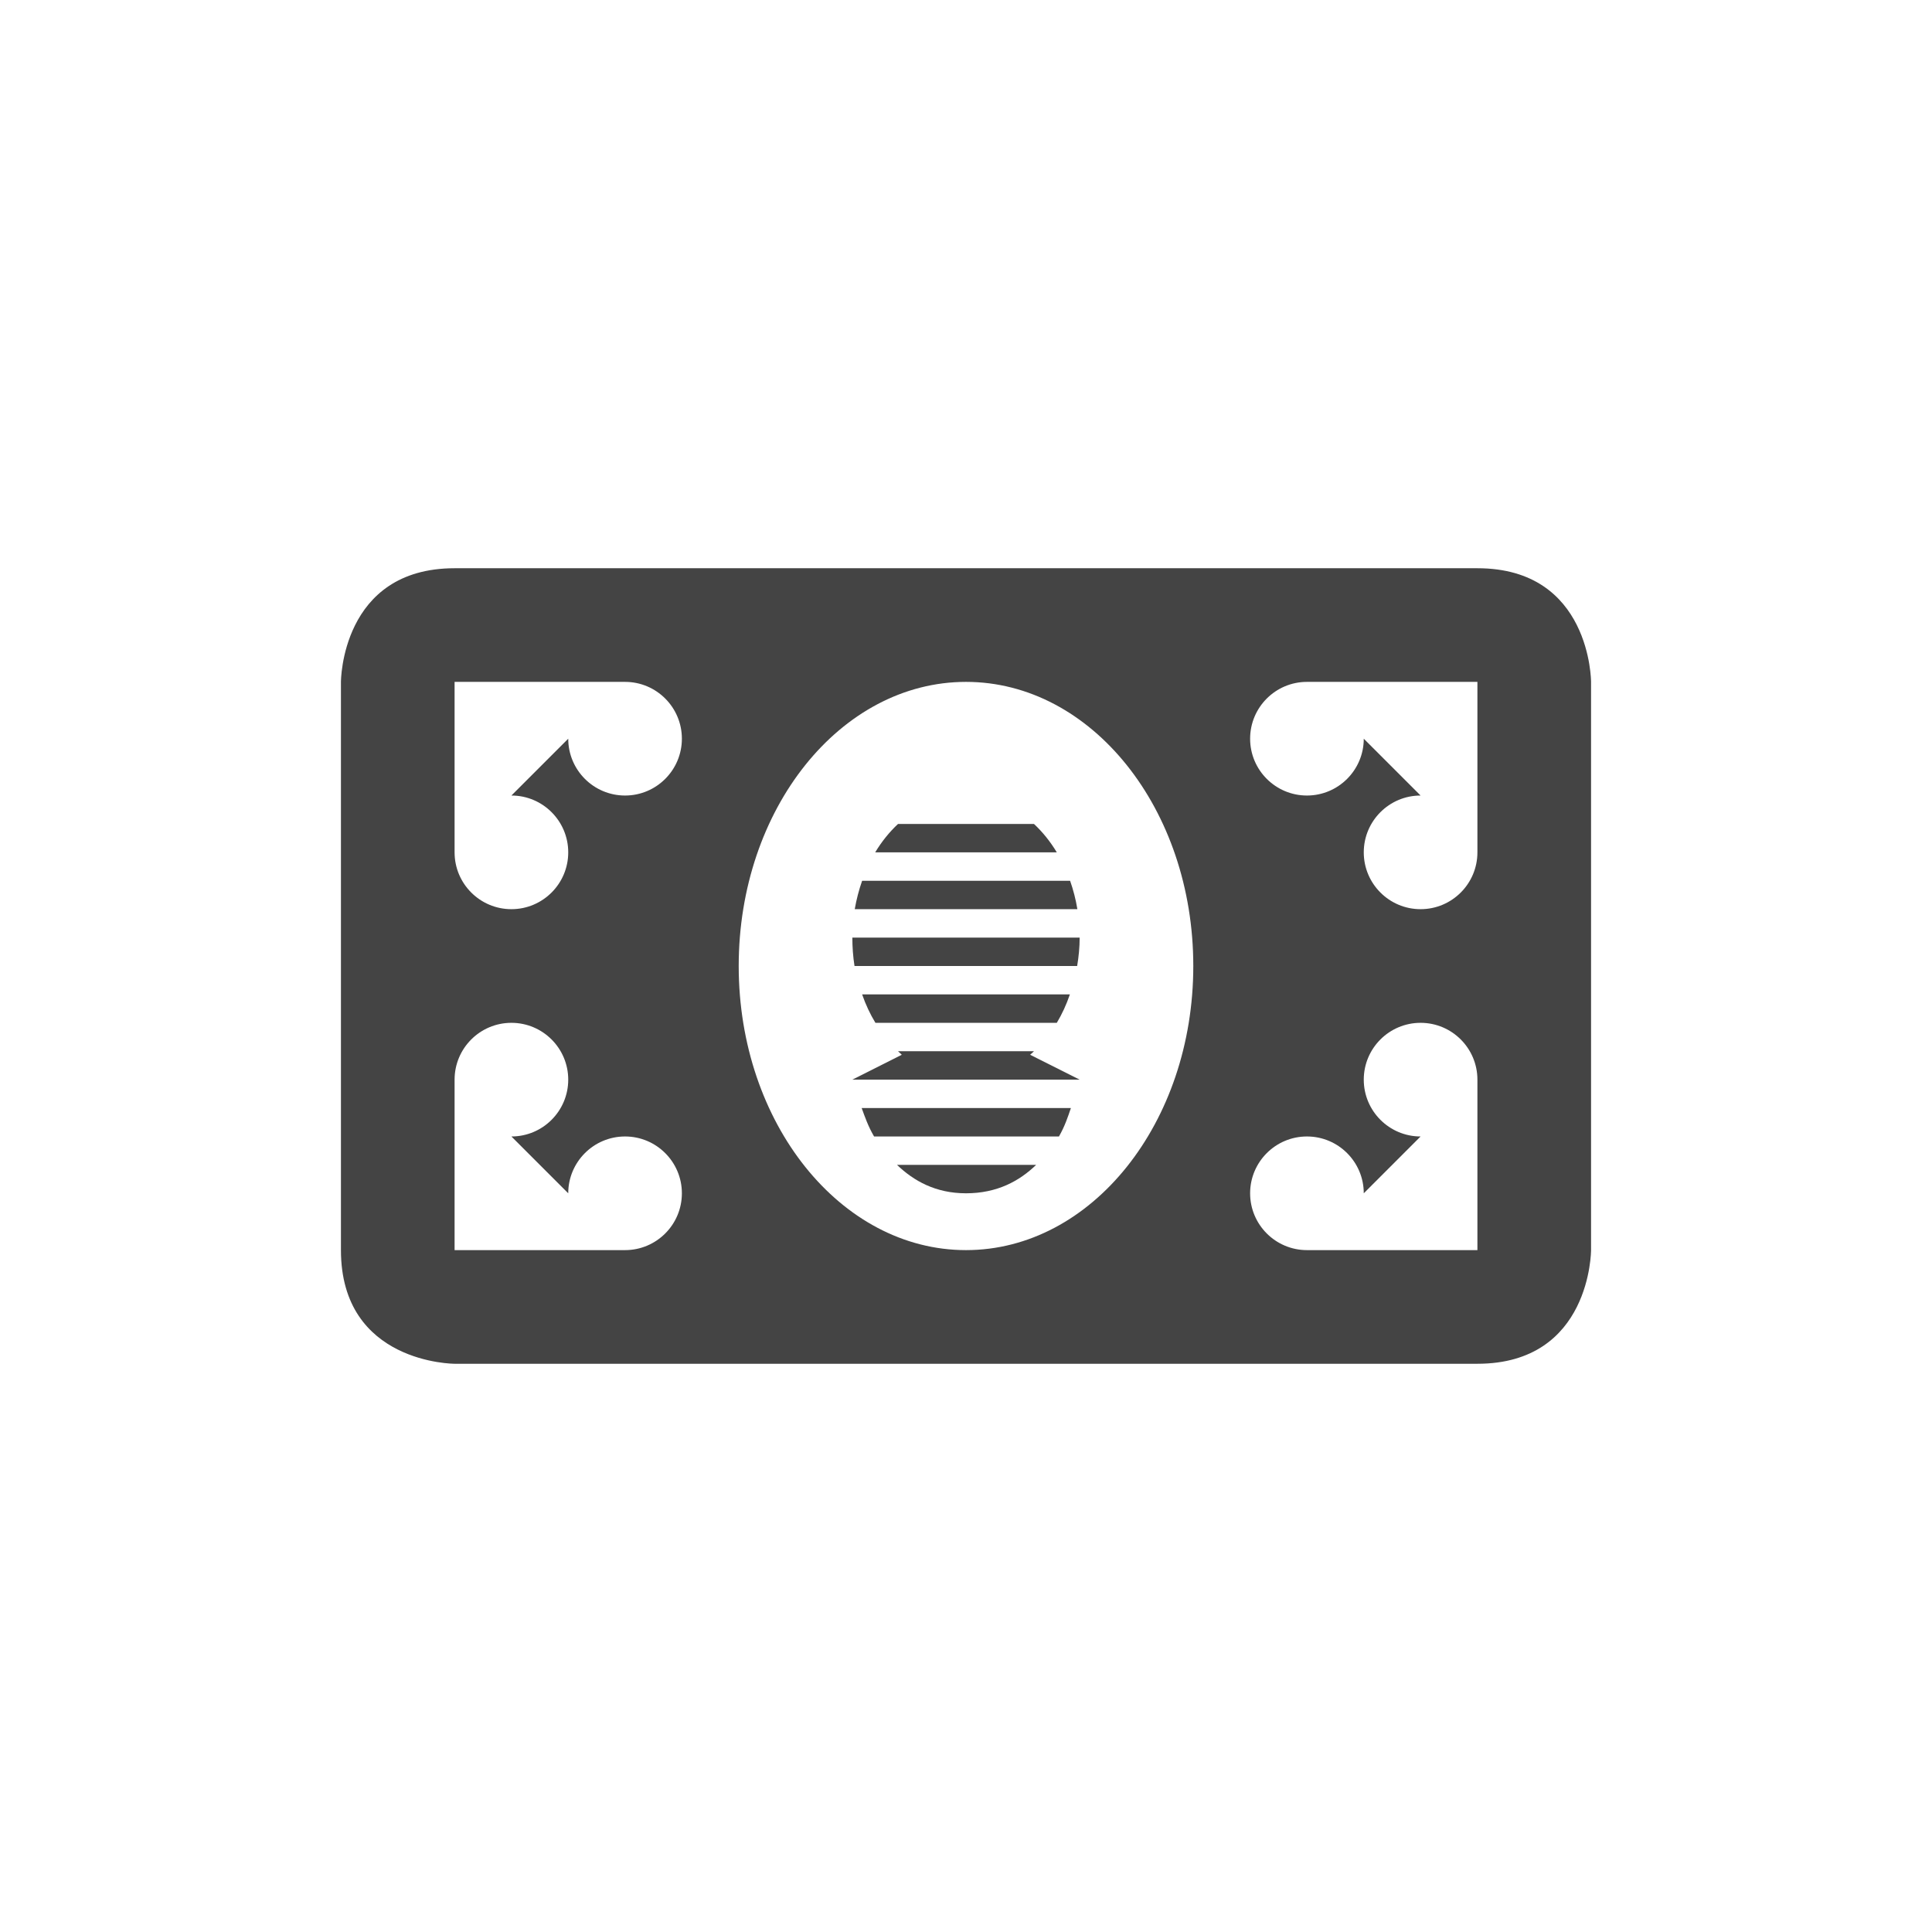
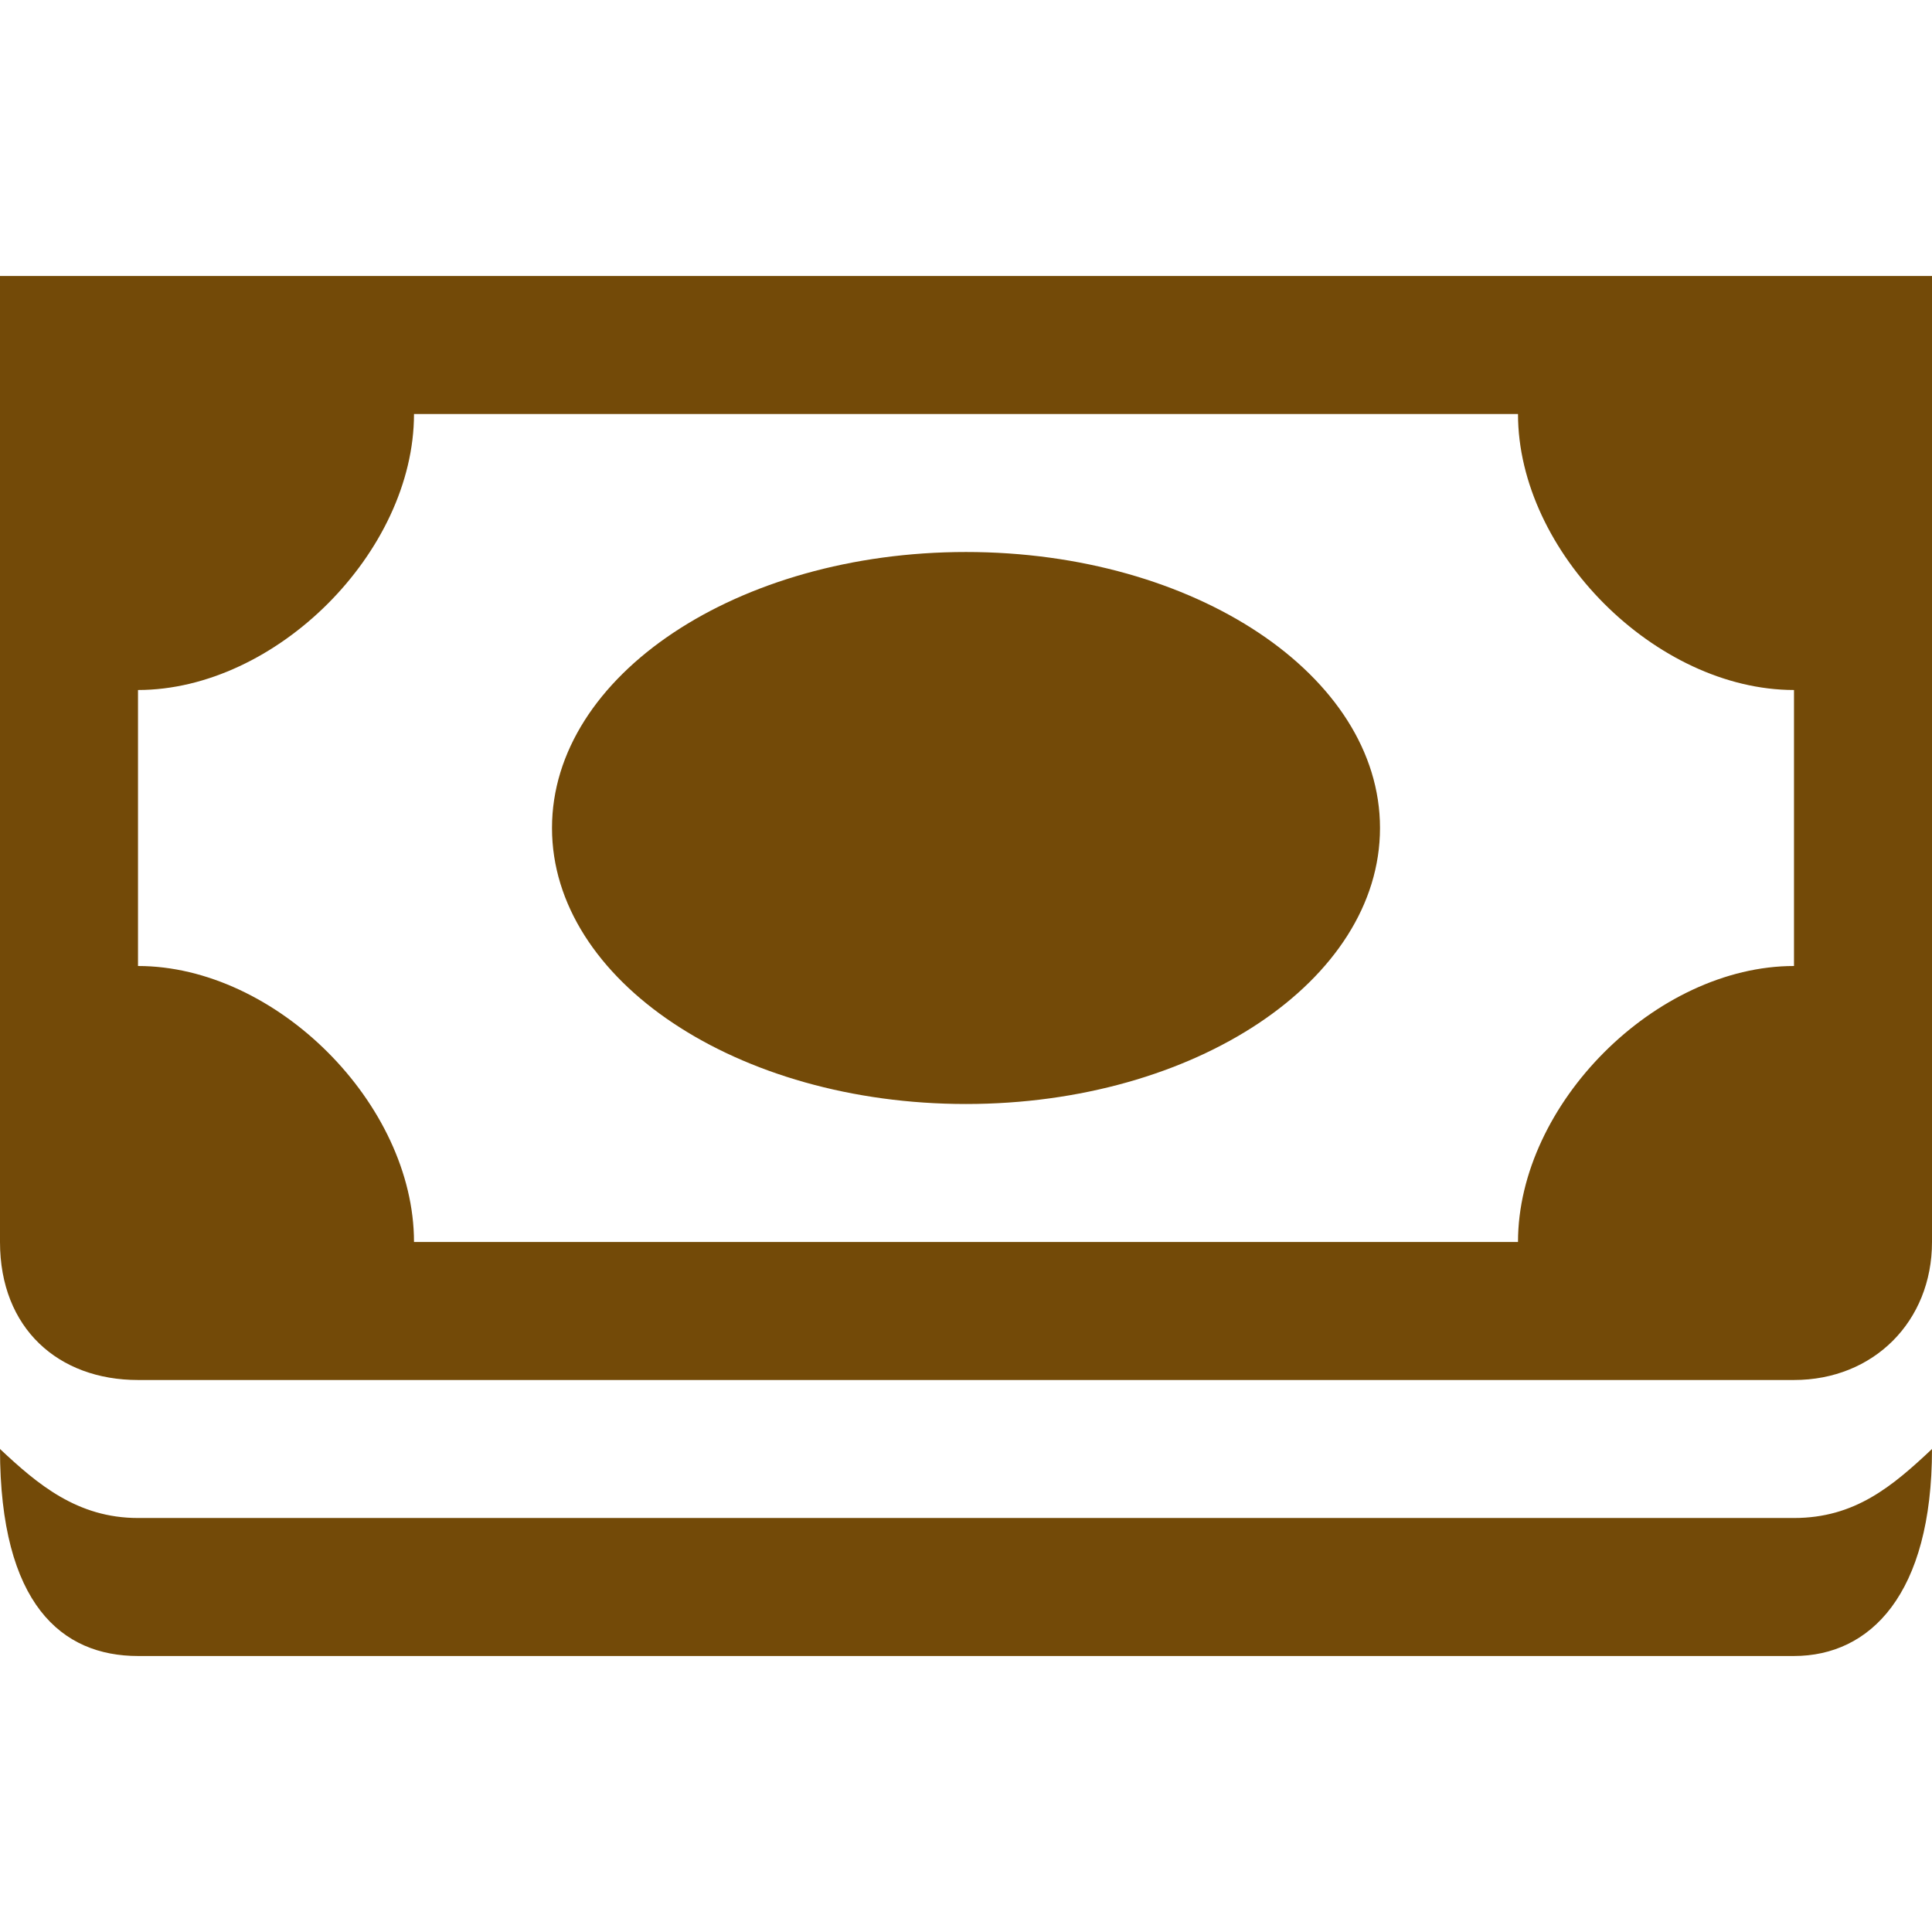
- <svg xmlns="http://www.w3.org/2000/svg" viewBox="0 0 17 17" height="17" width="17">
-   <rect fill="none" x="0" y="0" width="17" height="17" />
-   <path fill="rgba(255,255,255,0.25)" transform="translate(3 3)" d="M1,2C0,2,0,3,0,3v5c0,1,1,1,1,1h9c1,0,1-1,1-1V3c0,0,0-1-1-1H1z M1,3h1.5C2.776,3,3,3.224,3,3.5  S2.776,4,2.5,4S2,3.776,2,3.5L1.5,4C1.776,4,2,4.224,2,4.5S1.776,5,1.5,5S1,4.776,1,4.5V3z M5.5,3c1.105,0,2,1.119,2,2.5  S6.605,8,5.5,8s-2-1.119-2-2.5S4.395,3,5.5,3z M8.5,3H10v1.5C10,4.776,9.776,5,9.5,5S9,4.776,9,4.5S9.224,4,9.5,4L9,3.5  C9,3.776,8.776,4,8.5,4S8,3.776,8,3.5S8.224,3,8.5,3z M1.5,6C1.776,6,2,6.224,2,6.5S1.776,7,1.5,7L2,7.5  C2,7.224,2.224,7,2.5,7S3,7.224,3,7.5S2.776,8,2.5,8H1V6.5C1,6.224,1.224,6,1.5,6z M9.5,6C9.776,6,10,6.224,10,6.5V8H8.5  C8.224,8,8,7.776,8,7.5S8.224,7,8.5,7S9,7.224,9,7.5L9.5,7C9.224,7,9,6.776,9,6.5S9.224,6,9.5,6z" style="stroke-linejoin:round;stroke-miterlimit:4px;" stroke="rgba(255,255,255,0.25)" stroke-width="2" />
-   <path fill="rgba(255,255,255,0.25)" transform="translate(3 3)" d="M4.902,4.25C4.826,4.321,4.758,4.405,4.701,4.5h1.598c-0.057-0.095-0.125-0.179-0.201-0.25H4.902z   M4.586,4.75C4.558,4.83,4.536,4.914,4.521,5h1.959C6.466,4.914,6.444,4.83,6.416,4.75H4.586z M4.5,5.25  C4.5,5.334,4.506,5.418,4.519,5.5h1.959C6.492,5.418,6.5,5.334,6.5,5.25H4.5z M4.586,5.75  C4.617,5.839,4.656,5.923,4.703,6h1.596c0.046-0.077,0.085-0.161,0.115-0.25H4.586z M4.902,6.25  c0.011,0.011,0.022,0.021,0.033,0.031L4.5,6.5h2L6.064,6.281C6.076,6.271,6.087,6.261,6.098,6.25H4.902z M4.582,6.75  C4.611,6.829,4.638,6.909,4.691,7h1.627c0.052-0.091,0.078-0.171,0.105-0.25H4.582z M4.893,7.25  C5.04,7.391,5.233,7.5,5.5,7.5c0.274,0,0.47-0.108,0.617-0.25H4.893z" style="stroke-linejoin:round;stroke-miterlimit:4px;" stroke="rgba(255,255,255,0.25)" stroke-width="2" />
-   <path fill="#444444" transform="translate(3 3)" d="M1,2C0,2,0,3,0,3v5c0,1,1,1,1,1h9c1,0,1-1,1-1V3c0,0,0-1-1-1H1z M1,3h1.5C2.776,3,3,3.224,3,3.5  S2.776,4,2.5,4S2,3.776,2,3.5L1.5,4C1.776,4,2,4.224,2,4.5S1.776,5,1.5,5S1,4.776,1,4.5V3z M5.5,3c1.105,0,2,1.119,2,2.5  S6.605,8,5.5,8s-2-1.119-2-2.5S4.395,3,5.5,3z M8.5,3H10v1.5C10,4.776,9.776,5,9.5,5S9,4.776,9,4.5S9.224,4,9.5,4L9,3.5  C9,3.776,8.776,4,8.5,4S8,3.776,8,3.5S8.224,3,8.5,3z M1.5,6C1.776,6,2,6.224,2,6.5S1.776,7,1.5,7L2,7.5  C2,7.224,2.224,7,2.5,7S3,7.224,3,7.5S2.776,8,2.5,8H1V6.5C1,6.224,1.224,6,1.5,6z M9.5,6C9.776,6,10,6.224,10,6.5V8H8.5  C8.224,8,8,7.776,8,7.5S8.224,7,8.5,7S9,7.224,9,7.5L9.5,7C9.224,7,9,6.776,9,6.5S9.224,6,9.5,6z" />
-   <path fill="#444444" transform="translate(3 3)" d="M4.902,4.25C4.826,4.321,4.758,4.405,4.701,4.5h1.598c-0.057-0.095-0.125-0.179-0.201-0.25H4.902z   M4.586,4.75C4.558,4.83,4.536,4.914,4.521,5h1.959C6.466,4.914,6.444,4.83,6.416,4.75H4.586z M4.5,5.25  C4.5,5.334,4.506,5.418,4.519,5.5h1.959C6.492,5.418,6.5,5.334,6.5,5.25H4.5z M4.586,5.75  C4.617,5.839,4.656,5.923,4.703,6h1.596c0.046-0.077,0.085-0.161,0.115-0.25H4.586z M4.902,6.25  c0.011,0.011,0.022,0.021,0.033,0.031L4.5,6.5h2L6.064,6.281C6.076,6.271,6.087,6.261,6.098,6.25H4.902z M4.582,6.75  C4.611,6.829,4.638,6.909,4.691,7h1.627c0.052-0.091,0.078-0.171,0.105-0.25H4.582z M4.893,7.25  C5.04,7.391,5.233,7.5,5.5,7.5c0.274,0,0.47-0.108,0.617-0.25H4.893z" />
+ <svg xmlns="http://www.w3.org/2000/svg" width="14" height="14" viewBox="0 0 14 14" fill="none">
+   <path d="M0 2V9C0 9.627 0.424 10 1 10H13C13.576 10 14 9.576 14 9V2H0ZM3 3H11C11 4 12 5 13 5V7C12 7 11 8 11 9H3C3 8 2 7 1 7V5C2 5 3 4 3 3ZM7 4C5.343 4 4 4.895 4 6C4 7.105 5.343 8 7 8C8.657 8 10 7.105 10 6C10 4.895 8.657 4 7 4ZM0 10.5C0 11.627 0.449 12 1 12H13C13.551 12 14 11.555 14 10.5C13.712 10.771 13.441 11 13 11H1C0.559 11 0.271 10.754 0 10.5Z" fill="#734A08" />
</svg>
